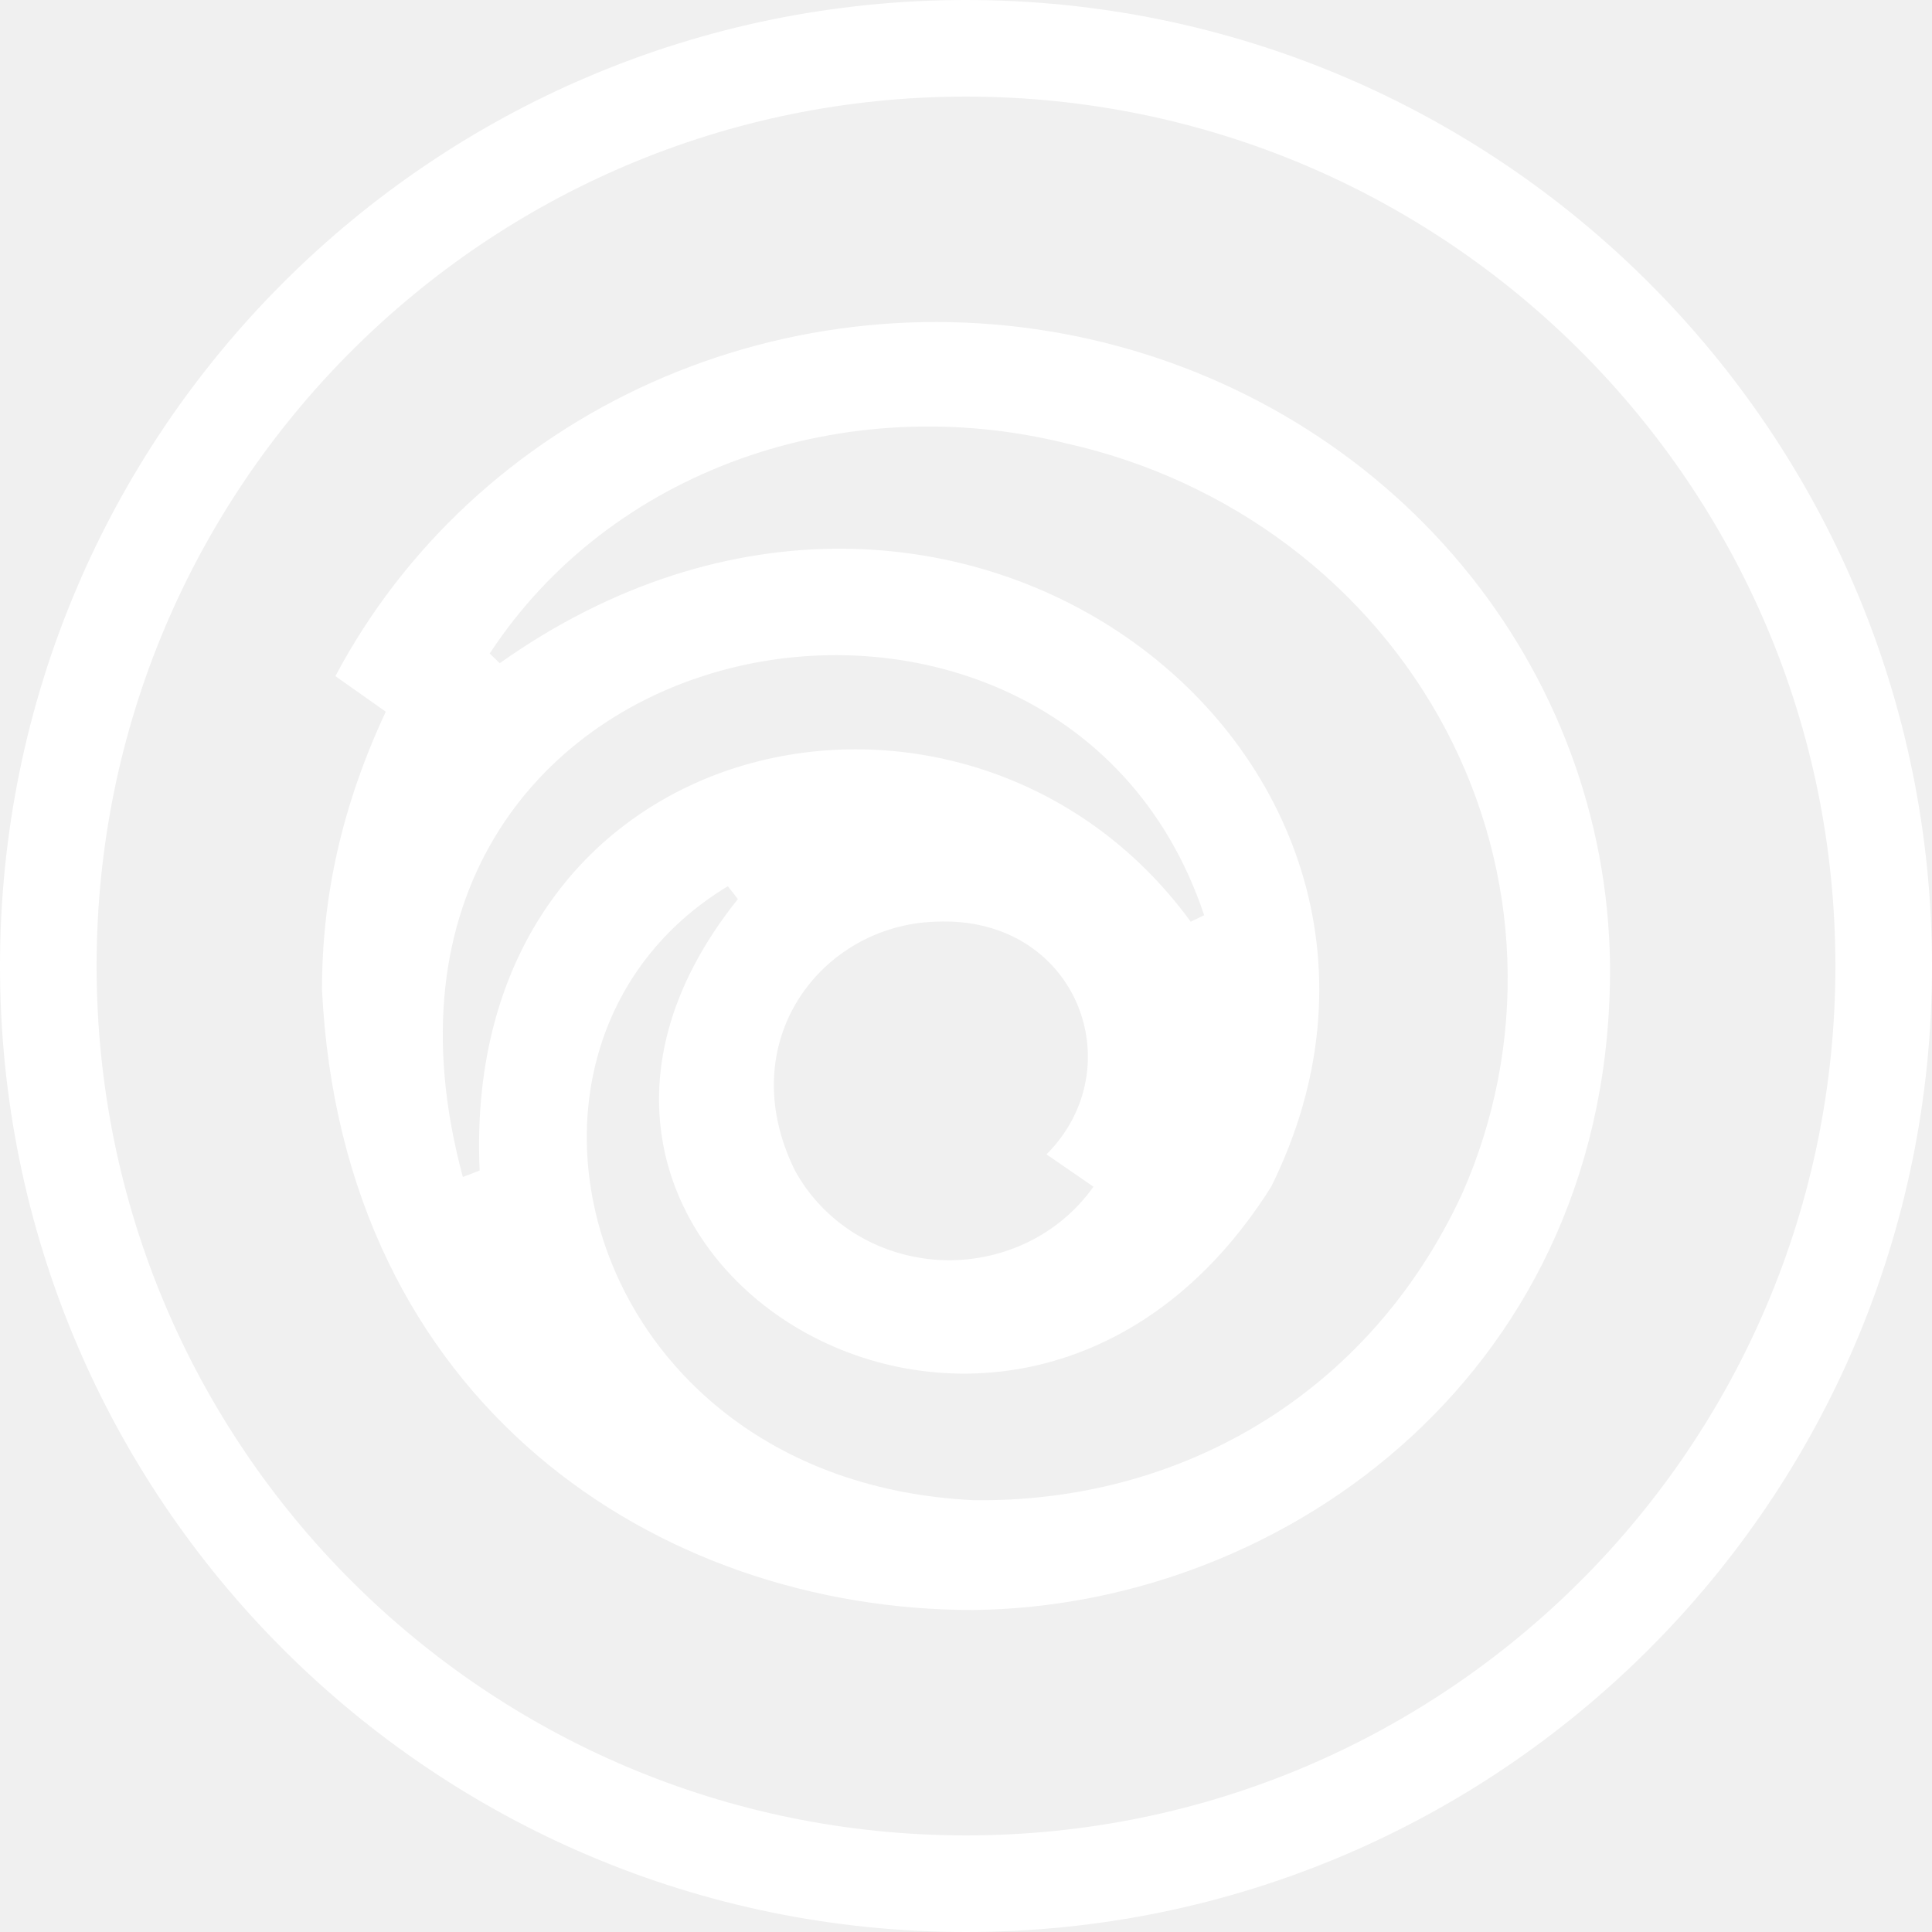
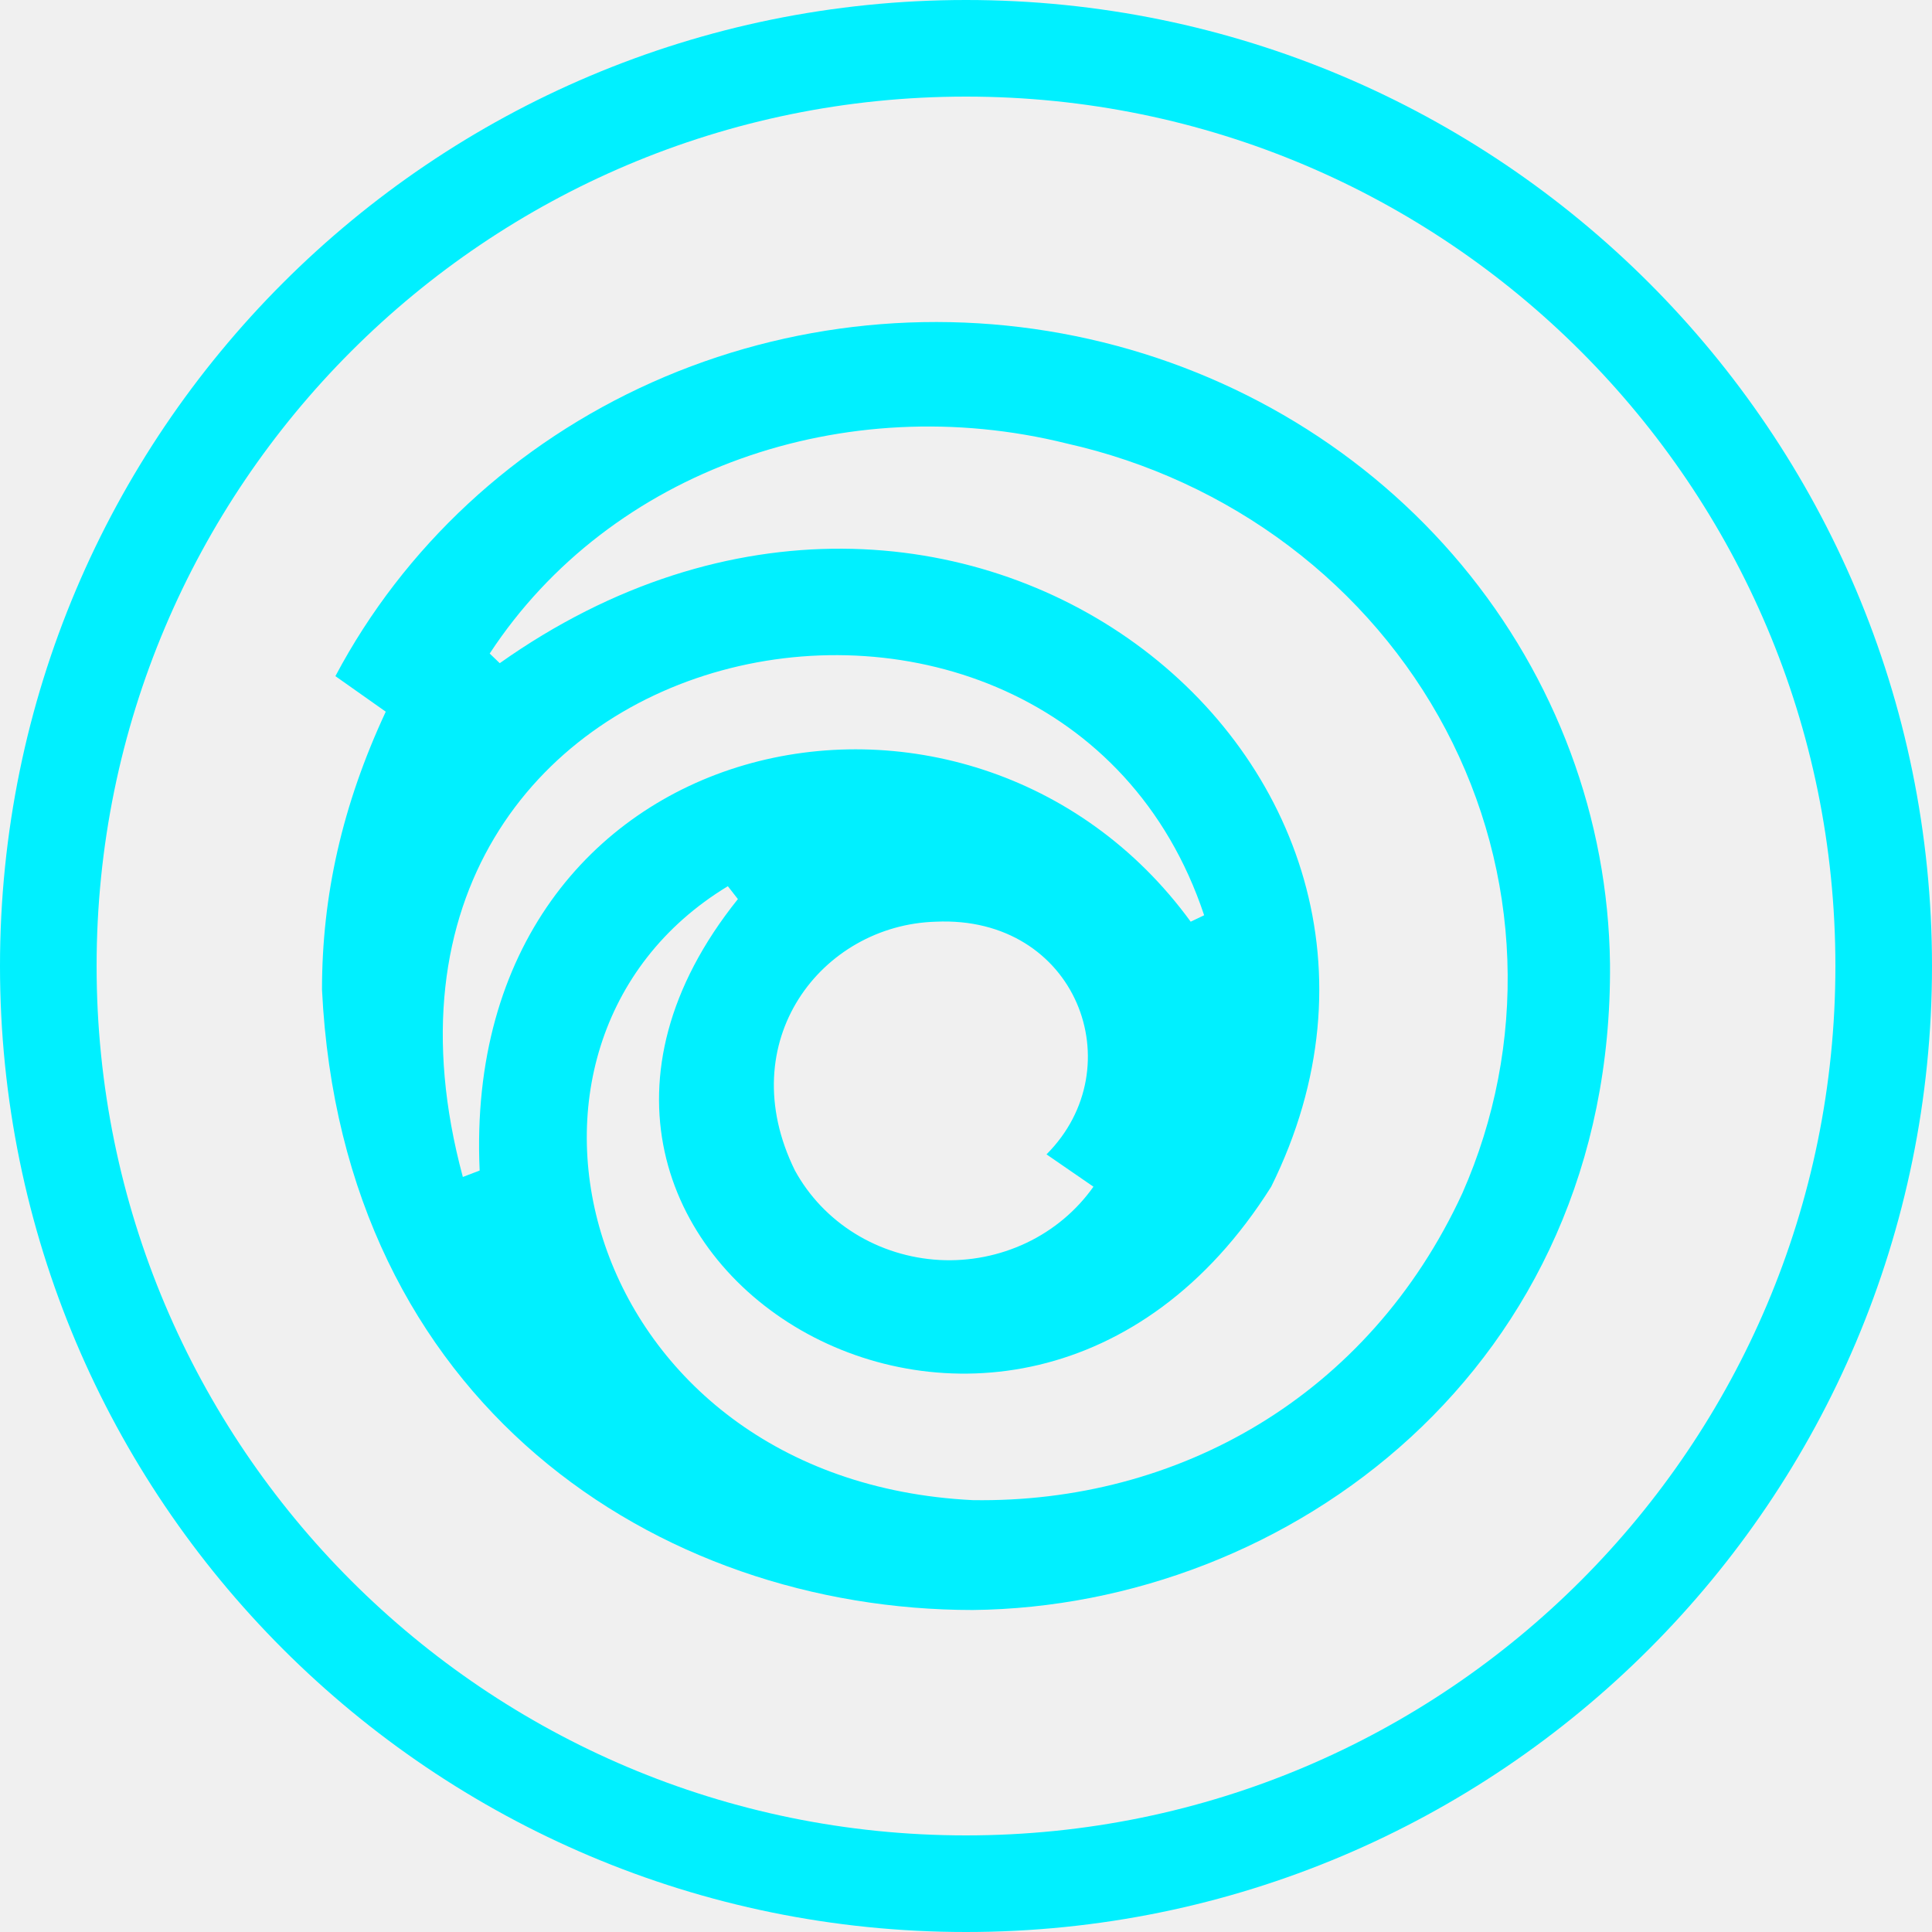
<svg xmlns="http://www.w3.org/2000/svg" width="30" height="30" viewBox="0 0 30 30" fill="none">
-   <path d="M22.708 18.527C21.25 21.688 18.281 23.344 15.104 23.294C9.01 22.993 7.24 16.219 11.302 13.761L11.458 13.961C7.031 19.481 15.729 24.799 19.739 18.427C23.02 11.804 14.844 5.281 7.76 10.298L7.604 10.148C9.479 7.288 13.125 6.033 16.562 6.886C17.82 7.168 18.999 7.712 20.016 8.479C21.033 9.246 21.864 10.219 22.45 11.328C23.035 12.437 23.362 13.656 23.406 14.9C23.451 16.144 23.213 17.382 22.708 18.527ZM16.979 18.427C16.716 18.799 16.358 19.1 15.939 19.299C15.52 19.498 15.054 19.59 14.588 19.565C14.121 19.539 13.669 19.398 13.276 19.155C12.883 18.912 12.562 18.574 12.344 18.176C11.354 16.169 12.76 14.363 14.531 14.312C16.718 14.212 17.604 16.57 16.25 17.925L16.979 18.427ZM7.448 18.176L7.187 18.276C4.844 9.596 16.406 7.338 18.698 14.212L18.489 14.312C15.052 9.596 7.135 11.252 7.448 18.176ZM25 14.965C24.972 12.711 24.16 10.53 22.696 8.772C21.231 7.014 19.197 5.78 16.919 5.266C14.641 4.752 12.249 4.988 10.127 5.936C8.004 6.885 6.272 8.491 5.208 10.499L5.99 11.051C5.312 12.506 5 13.911 5 15.366C5.312 21.789 10.208 25 15.104 25C20 24.95 25.052 21.237 25 14.965Z" fill="white" />
-   <rect x="0.75" y="0.75" width="28.5" height="28.5" rx="14.25" stroke="white" stroke-width="1.5" />
+   <path d="M22.708 18.527C21.25 21.688 18.281 23.344 15.104 23.294C9.01 22.993 7.24 16.219 11.302 13.761L11.458 13.961C7.031 19.481 15.729 24.799 19.739 18.427C23.02 11.804 14.844 5.281 7.76 10.298L7.604 10.148C9.479 7.288 13.125 6.033 16.562 6.886C17.82 7.168 18.999 7.712 20.016 8.479C21.033 9.246 21.864 10.219 22.45 11.328C23.035 12.437 23.362 13.656 23.406 14.9C23.451 16.144 23.213 17.382 22.708 18.527ZM16.979 18.427C16.716 18.799 16.358 19.1 15.939 19.299C15.52 19.498 15.054 19.59 14.588 19.565C14.121 19.539 13.669 19.398 13.276 19.155C12.883 18.912 12.562 18.574 12.344 18.176C11.354 16.169 12.76 14.363 14.531 14.312C16.718 14.212 17.604 16.57 16.25 17.925L16.979 18.427ZM7.448 18.176L7.187 18.276C4.844 9.596 16.406 7.338 18.698 14.212L18.489 14.312C15.052 9.596 7.135 11.252 7.448 18.176ZM25 14.965C24.972 12.711 24.16 10.53 22.696 8.772C21.231 7.014 19.197 5.78 16.919 5.266C14.641 4.752 12.249 4.988 10.127 5.936C8.004 6.885 6.272 8.491 5.208 10.499L5.99 11.051C5.312 12.506 5 13.911 5 15.366C5.312 21.789 10.208 25 15.104 25C20 24.95 25.052 21.237 25 14.965Z" fill="#00F0FF" />
+   <rect x="0.75" y="0.75" width="28.5" height="28.5" rx="14.25" stroke="#00F0FF" stroke-width="1.5" />
</svg>
